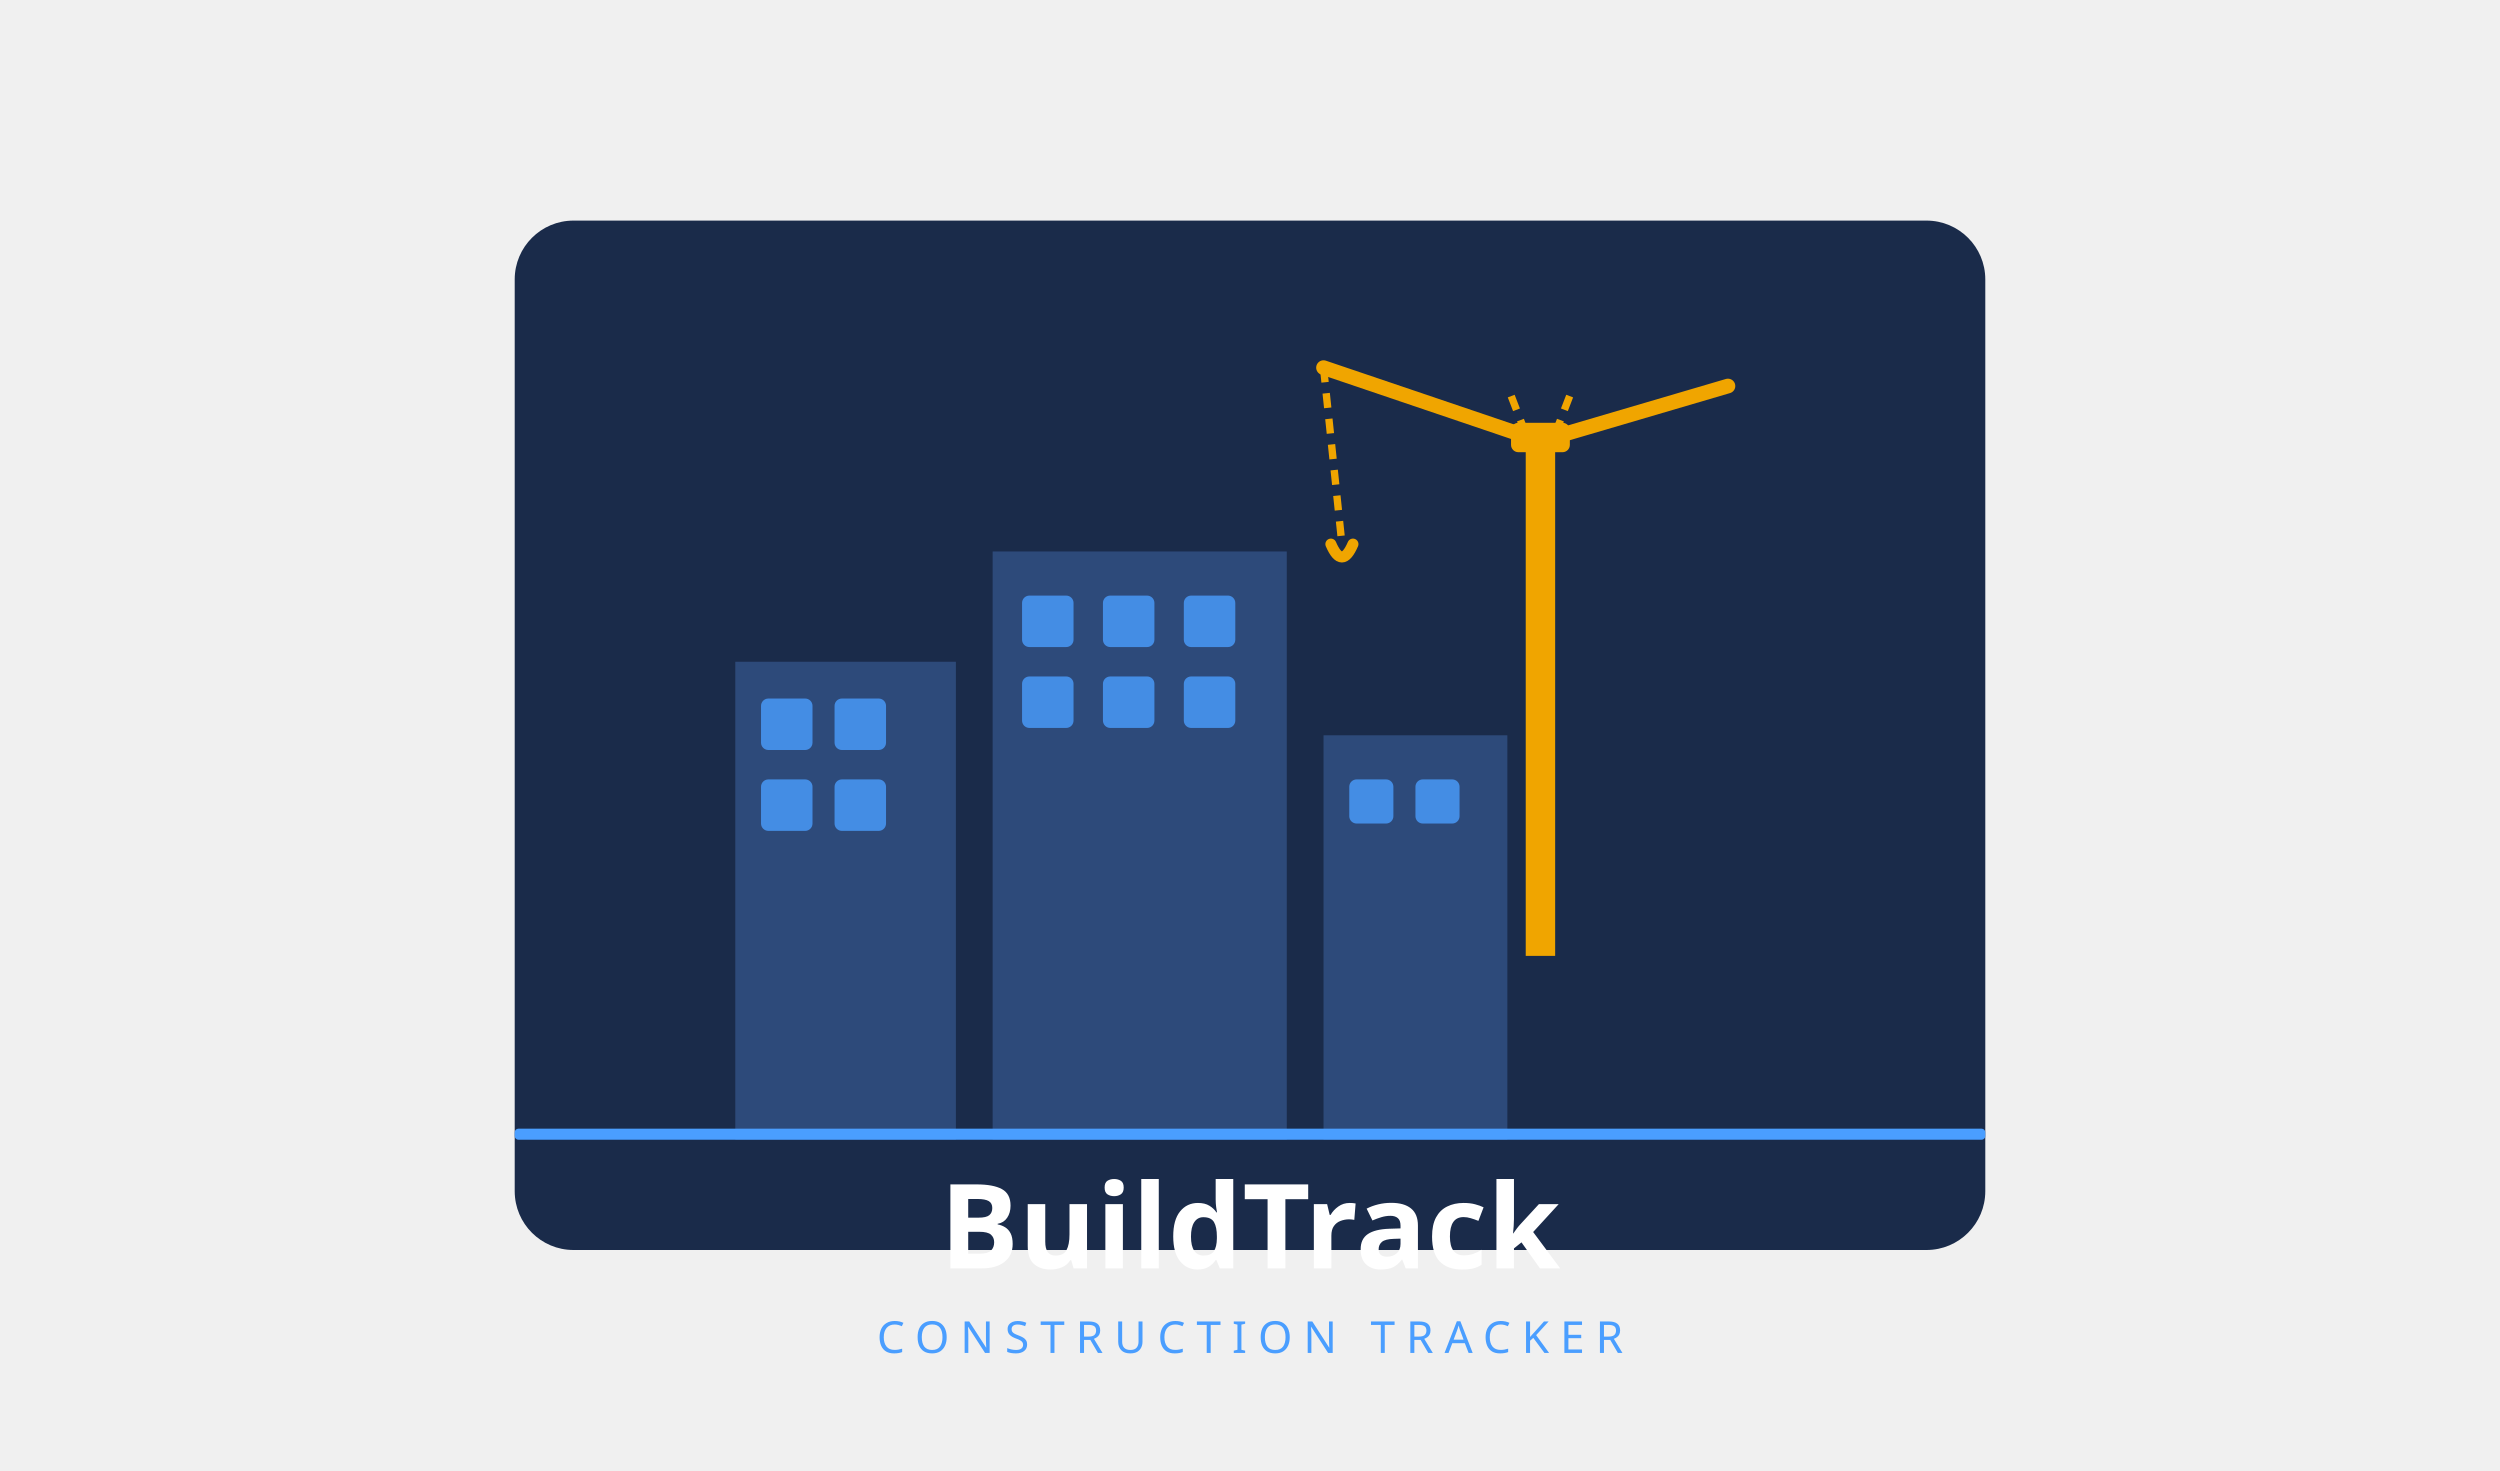
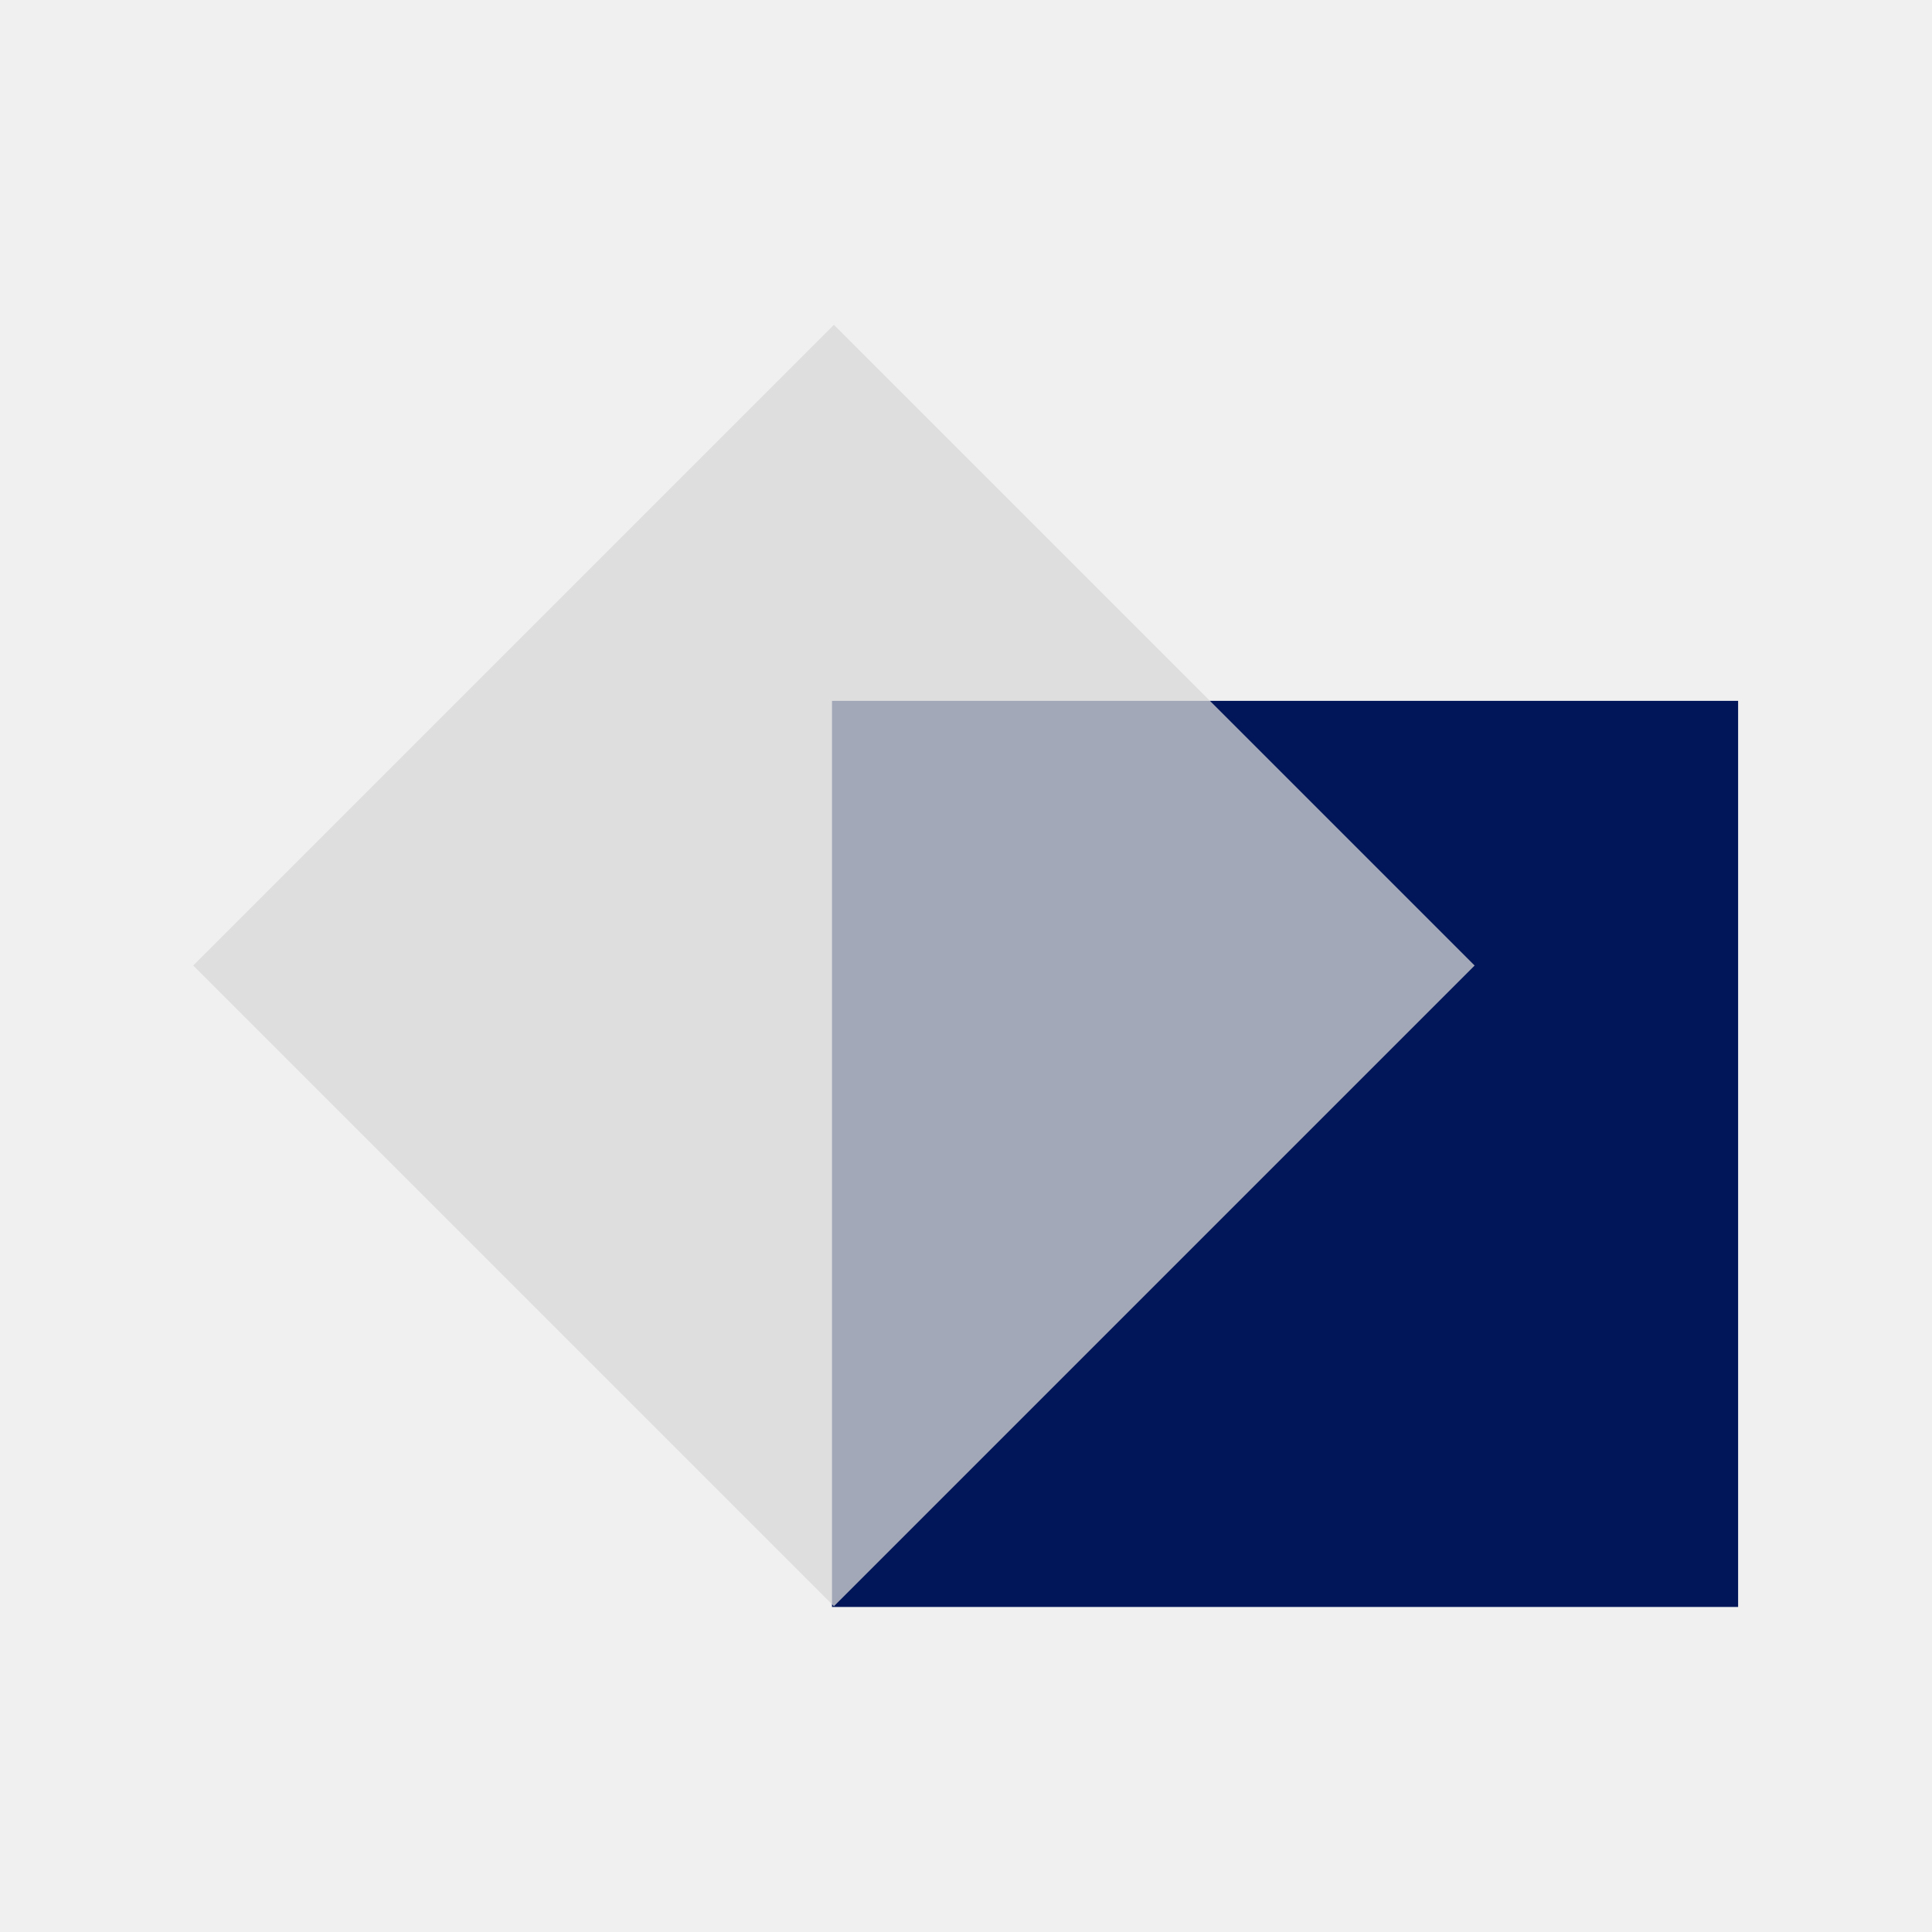
- <svg xmlns="http://www.w3.org/2000/svg" width="100%" viewBox="0 0 680 400" role="img" style="">
-   <rect x="140" y="60" width="400" height="280" rx="16" style="fill:rgb(26, 43, 74);stroke:none;color:rgb(11, 11, 11);stroke-width:1px;stroke-linecap:butt;stroke-linejoin:miter;opacity:1;font-family:&quot;Anthropic Sans&quot;, -apple-system, &quot;system-ui&quot;, &quot;Segoe UI&quot;, sans-serif;font-size:16px;font-weight:400;text-anchor:start;dominant-baseline:auto" />
-   <rect x="200" y="180" width="60" height="130" style="fill:rgb(45, 74, 122);stroke:none;color:rgb(11, 11, 11);stroke-width:1px;stroke-linecap:butt;stroke-linejoin:miter;opacity:1;font-family:&quot;Anthropic Sans&quot;, -apple-system, &quot;system-ui&quot;, &quot;Segoe UI&quot;, sans-serif;font-size:16px;font-weight:400;text-anchor:start;dominant-baseline:auto" />
-   <rect x="270" y="150" width="80" height="160" style="fill:rgb(45, 74, 122);stroke:none;color:rgb(11, 11, 11);stroke-width:1px;stroke-linecap:butt;stroke-linejoin:miter;opacity:1;font-family:&quot;Anthropic Sans&quot;, -apple-system, &quot;system-ui&quot;, &quot;Segoe UI&quot;, sans-serif;font-size:16px;font-weight:400;text-anchor:start;dominant-baseline:auto" />
-   <rect x="360" y="200" width="50" height="110" style="fill:rgb(45, 74, 122);stroke:none;color:rgb(11, 11, 11);stroke-width:1px;stroke-linecap:butt;stroke-linejoin:miter;opacity:1;font-family:&quot;Anthropic Sans&quot;, -apple-system, &quot;system-ui&quot;, &quot;Segoe UI&quot;, sans-serif;font-size:16px;font-weight:400;text-anchor:start;dominant-baseline:auto" />
-   <rect x="207" y="190" width="14" height="14" rx="2" style="fill:rgb(74, 158, 255);stroke:none;color:rgb(11, 11, 11);stroke-width:1px;stroke-linecap:butt;stroke-linejoin:miter;opacity:0.8;font-family:&quot;Anthropic Sans&quot;, -apple-system, &quot;system-ui&quot;, &quot;Segoe UI&quot;, sans-serif;font-size:16px;font-weight:400;text-anchor:start;dominant-baseline:auto" />
-   <rect x="227" y="190" width="14" height="14" rx="2" style="fill:rgb(74, 158, 255);stroke:none;color:rgb(11, 11, 11);stroke-width:1px;stroke-linecap:butt;stroke-linejoin:miter;opacity:0.8;font-family:&quot;Anthropic Sans&quot;, -apple-system, &quot;system-ui&quot;, &quot;Segoe UI&quot;, sans-serif;font-size:16px;font-weight:400;text-anchor:start;dominant-baseline:auto" />
-   <rect x="207" y="212" width="14" height="14" rx="2" style="fill:rgb(74, 158, 255);stroke:none;color:rgb(11, 11, 11);stroke-width:1px;stroke-linecap:butt;stroke-linejoin:miter;opacity:0.8;font-family:&quot;Anthropic Sans&quot;, -apple-system, &quot;system-ui&quot;, &quot;Segoe UI&quot;, sans-serif;font-size:16px;font-weight:400;text-anchor:start;dominant-baseline:auto" />
-   <rect x="227" y="212" width="14" height="14" rx="2" style="fill:rgb(74, 158, 255);stroke:none;color:rgb(11, 11, 11);stroke-width:1px;stroke-linecap:butt;stroke-linejoin:miter;opacity:0.8;font-family:&quot;Anthropic Sans&quot;, -apple-system, &quot;system-ui&quot;, &quot;Segoe UI&quot;, sans-serif;font-size:16px;font-weight:400;text-anchor:start;dominant-baseline:auto" />
-   <rect x="278" y="162" width="14" height="14" rx="2" style="fill:rgb(74, 158, 255);stroke:none;color:rgb(11, 11, 11);stroke-width:1px;stroke-linecap:butt;stroke-linejoin:miter;opacity:0.8;font-family:&quot;Anthropic Sans&quot;, -apple-system, &quot;system-ui&quot;, &quot;Segoe UI&quot;, sans-serif;font-size:16px;font-weight:400;text-anchor:start;dominant-baseline:auto" />
-   <rect x="300" y="162" width="14" height="14" rx="2" style="fill:rgb(74, 158, 255);stroke:none;color:rgb(11, 11, 11);stroke-width:1px;stroke-linecap:butt;stroke-linejoin:miter;opacity:0.8;font-family:&quot;Anthropic Sans&quot;, -apple-system, &quot;system-ui&quot;, &quot;Segoe UI&quot;, sans-serif;font-size:16px;font-weight:400;text-anchor:start;dominant-baseline:auto" />
-   <rect x="322" y="162" width="14" height="14" rx="2" style="fill:rgb(74, 158, 255);stroke:none;color:rgb(11, 11, 11);stroke-width:1px;stroke-linecap:butt;stroke-linejoin:miter;opacity:0.8;font-family:&quot;Anthropic Sans&quot;, -apple-system, &quot;system-ui&quot;, &quot;Segoe UI&quot;, sans-serif;font-size:16px;font-weight:400;text-anchor:start;dominant-baseline:auto" />
-   <rect x="278" y="184" width="14" height="14" rx="2" style="fill:rgb(74, 158, 255);stroke:none;color:rgb(11, 11, 11);stroke-width:1px;stroke-linecap:butt;stroke-linejoin:miter;opacity:0.8;font-family:&quot;Anthropic Sans&quot;, -apple-system, &quot;system-ui&quot;, &quot;Segoe UI&quot;, sans-serif;font-size:16px;font-weight:400;text-anchor:start;dominant-baseline:auto" />
-   <rect x="300" y="184" width="14" height="14" rx="2" style="fill:rgb(74, 158, 255);stroke:none;color:rgb(11, 11, 11);stroke-width:1px;stroke-linecap:butt;stroke-linejoin:miter;opacity:0.8;font-family:&quot;Anthropic Sans&quot;, -apple-system, &quot;system-ui&quot;, &quot;Segoe UI&quot;, sans-serif;font-size:16px;font-weight:400;text-anchor:start;dominant-baseline:auto" />
-   <rect x="322" y="184" width="14" height="14" rx="2" style="fill:rgb(74, 158, 255);stroke:none;color:rgb(11, 11, 11);stroke-width:1px;stroke-linecap:butt;stroke-linejoin:miter;opacity:0.8;font-family:&quot;Anthropic Sans&quot;, -apple-system, &quot;system-ui&quot;, &quot;Segoe UI&quot;, sans-serif;font-size:16px;font-weight:400;text-anchor:start;dominant-baseline:auto" />
-   <rect x="367" y="212" width="12" height="12" rx="2" style="fill:rgb(74, 158, 255);stroke:none;color:rgb(11, 11, 11);stroke-width:1px;stroke-linecap:butt;stroke-linejoin:miter;opacity:0.8;font-family:&quot;Anthropic Sans&quot;, -apple-system, &quot;system-ui&quot;, &quot;Segoe UI&quot;, sans-serif;font-size:16px;font-weight:400;text-anchor:start;dominant-baseline:auto" />
-   <rect x="385" y="212" width="12" height="12" rx="2" style="fill:rgb(74, 158, 255);stroke:none;color:rgb(11, 11, 11);stroke-width:1px;stroke-linecap:butt;stroke-linejoin:miter;opacity:0.8;font-family:&quot;Anthropic Sans&quot;, -apple-system, &quot;system-ui&quot;, &quot;Segoe UI&quot;, sans-serif;font-size:16px;font-weight:400;text-anchor:start;dominant-baseline:auto" />
-   <rect x="415" y="120" width="8" height="140" style="fill:rgb(240, 165, 0);stroke:none;color:rgb(11, 11, 11);stroke-width:1px;stroke-linecap:butt;stroke-linejoin:miter;opacity:1;font-family:&quot;Anthropic Sans&quot;, -apple-system, &quot;system-ui&quot;, &quot;Segoe UI&quot;, sans-serif;font-size:16px;font-weight:400;text-anchor:start;dominant-baseline:auto" />
-   <rect x="411" y="115" width="16" height="8" rx="2" style="fill:rgb(240, 165, 0);stroke:none;color:rgb(11, 11, 11);stroke-width:1px;stroke-linecap:butt;stroke-linejoin:miter;opacity:1;font-family:&quot;Anthropic Sans&quot;, -apple-system, &quot;system-ui&quot;, &quot;Segoe UI&quot;, sans-serif;font-size:16px;font-weight:400;text-anchor:start;dominant-baseline:auto" />
-   <line x1="419" y1="120" x2="360" y2="100" style="fill:none;stroke:rgb(240, 165, 0);color:rgb(11, 11, 11);stroke-width:4px;stroke-linecap:round;stroke-linejoin:miter;opacity:1;font-family:&quot;Anthropic Sans&quot;, -apple-system, &quot;system-ui&quot;, &quot;Segoe UI&quot;, sans-serif;font-size:16px;font-weight:400;text-anchor:start;dominant-baseline:auto" />
-   <line x1="419" y1="120" x2="470" y2="105" style="fill:none;stroke:rgb(240, 165, 0);color:rgb(11, 11, 11);stroke-width:4px;stroke-linecap:round;stroke-linejoin:miter;opacity:1;font-family:&quot;Anthropic Sans&quot;, -apple-system, &quot;system-ui&quot;, &quot;Segoe UI&quot;, sans-serif;font-size:16px;font-weight:400;text-anchor:start;dominant-baseline:auto" />
-   <line x1="360" y1="100" x2="365" y2="148" style="fill:none;stroke:rgb(240, 165, 0);color:rgb(11, 11, 11);stroke-width:2px;stroke-dasharray:4px, 3px;stroke-linecap:butt;stroke-linejoin:miter;opacity:1;font-family:&quot;Anthropic Sans&quot;, -apple-system, &quot;system-ui&quot;, &quot;Segoe UI&quot;, sans-serif;font-size:16px;font-weight:400;text-anchor:start;dominant-baseline:auto" />
-   <path d="M362 148 Q365 155 368 148" style="fill:none;stroke:rgb(240, 165, 0);color:rgb(11, 11, 11);stroke-width:3px;stroke-linecap:round;stroke-linejoin:miter;opacity:1;font-family:&quot;Anthropic Sans&quot;, -apple-system, &quot;system-ui&quot;, &quot;Segoe UI&quot;, sans-serif;font-size:16px;font-weight:400;text-anchor:start;dominant-baseline:auto" />
-   <line x1="415" y1="118" x2="410" y2="105" style="fill:none;stroke:rgb(240, 165, 0);color:rgb(11, 11, 11);stroke-width:2px;stroke-dasharray:4px, 3px;stroke-linecap:butt;stroke-linejoin:miter;opacity:1;font-family:&quot;Anthropic Sans&quot;, -apple-system, &quot;system-ui&quot;, &quot;Segoe UI&quot;, sans-serif;font-size:16px;font-weight:400;text-anchor:start;dominant-baseline:auto" />
-   <line x1="423" y1="118" x2="428" y2="105" style="fill:none;stroke:rgb(240, 165, 0);color:rgb(11, 11, 11);stroke-width:2px;stroke-dasharray:4px, 3px;stroke-linecap:butt;stroke-linejoin:miter;opacity:1;font-family:&quot;Anthropic Sans&quot;, -apple-system, &quot;system-ui&quot;, &quot;Segoe UI&quot;, sans-serif;font-size:16px;font-weight:400;text-anchor:start;dominant-baseline:auto" />
-   <rect x="140" y="307" width="400" height="3" rx="1" style="fill:rgb(74, 158, 255);stroke:none;color:rgb(11, 11, 11);stroke-width:1px;stroke-linecap:butt;stroke-linejoin:miter;opacity:1;font-family:&quot;Anthropic Sans&quot;, -apple-system, &quot;system-ui&quot;, &quot;Segoe UI&quot;, sans-serif;font-size:16px;font-weight:400;text-anchor:start;dominant-baseline:auto" />
-   <text x="340" y="345" text-anchor="middle" style="font-size:32px; fill:#ffffff; font-family:sans-serif; font-weight:700;;fill:rgb(255, 255, 255);stroke:none;color:rgb(11, 11, 11);stroke-width:1px;stroke-linecap:butt;stroke-linejoin:miter;opacity:1;font-family:sans-serif;font-size:32px;font-weight:700;text-anchor:middle;dominant-baseline:auto">BuildTrack</text>
-   <text x="340" y="368" text-anchor="middle" style="font-size:12px; fill:#4a9eff; font-family:sans-serif; letter-spacing:3px;;fill:rgb(74, 158, 255);stroke:none;color:rgb(11, 11, 11);stroke-width:1px;stroke-linecap:butt;stroke-linejoin:miter;opacity:1;font-family:sans-serif;font-size:12px;font-weight:400;text-anchor:middle;dominant-baseline:auto">CONSTRUCTION TRACKER</text>
+ <svg xmlns="http://www.w3.org/2000/svg" width="400" height="400" viewBox="0 0 400 400" role="img">
+   <g transform="translate(40,67.25) scale(0.938)">
+     <rect x="141" y="83" width="200" height="200" fill="#001659" />
+     <rect x="141.421" y="0" width="200" height="200" transform="rotate(45 141.421 0)" fill="#D8D8D8" fill-opacity="0.75" />
+   </g>
</svg>
